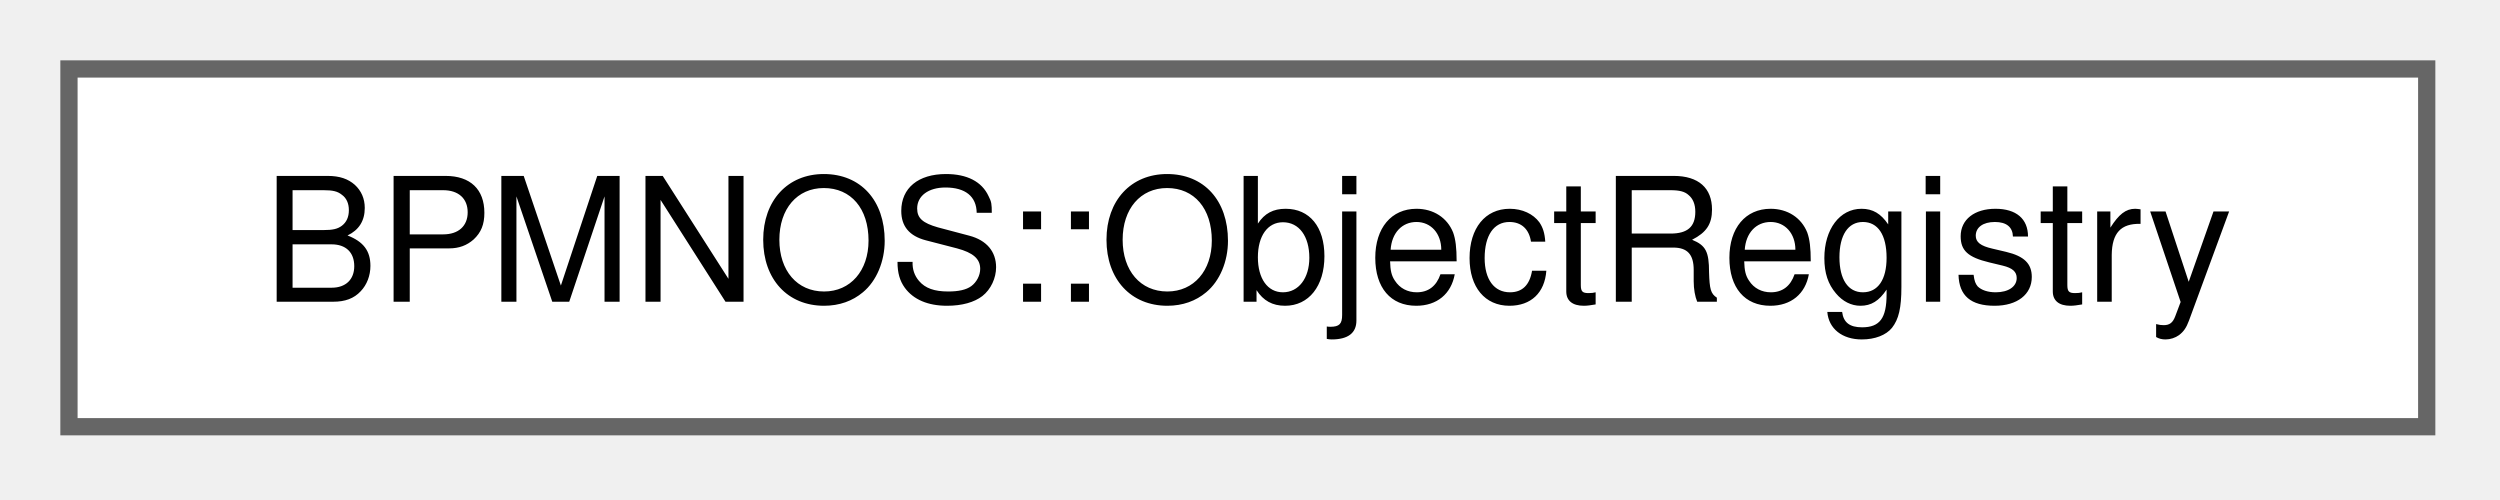
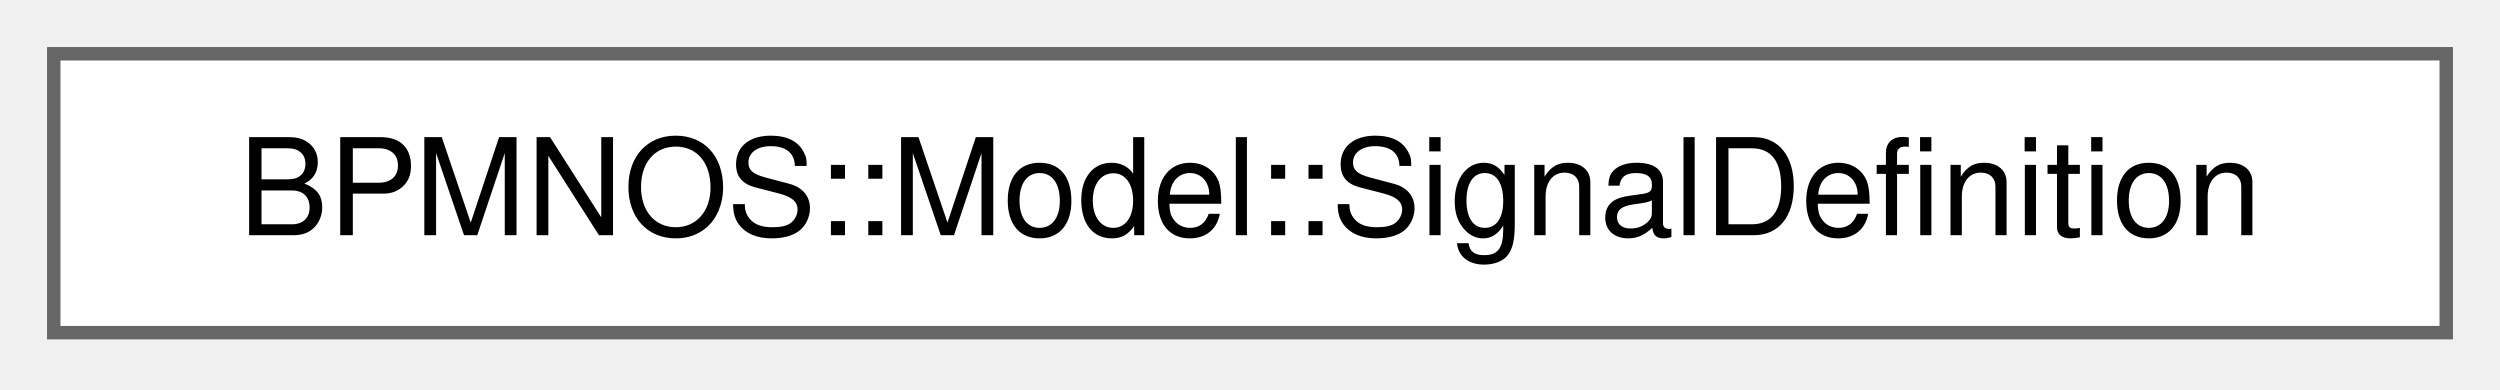
- <svg xmlns="http://www.w3.org/2000/svg" xmlns:xlink="http://www.w3.org/1999/xlink" width="145pt" height="29pt" viewBox="0.00 0.00 145.00 29.00">
+ <svg xmlns="http://www.w3.org/2000/svg" xmlns:xlink="http://www.w3.org/1999/xlink" width="186pt" height="29pt" viewBox="0.00 0.00 186.00 29.00">
  <g id="graph0" class="graph" transform="scale(1 1) rotate(0) translate(4 24.75)">
    <g id="Node000000" class="node">
      <g id="a_Node000000">
-         <a xlink:href="structBPMNOS_1_1ObjectRegistry.html" target="_top" xlink:title="Registry of constant objects, by which a literal is represented as a number.">
-           <polygon fill="white" stroke="#666666" points="136.75,-20.75 0,-20.75 0,0 136.75,0 136.75,-20.75" />
-           <text xml:space="preserve" text-anchor="middle" x="68.38" y="-7.25" font-family="Helvetica,sans-Serif" font-size="10.00">BPMNOS::ObjectRegistry</text>
+         <a xlink:href="classBPMNOS_1_1Model_1_1SignalDefinition.html" target="_top" xlink:title="The definition a signal states: its name and the type of its content, which has no header.">
+           <polygon fill="white" stroke="#666666" points="178,-20.75 0,-20.75 0,0 178,0 178,-20.75" />
+           <text xml:space="preserve" text-anchor="middle" x="89" y="-7.25" font-family="Helvetica,sans-Serif" font-size="10.00">BPMNOS::Model::SignalDefinition</text>
        </a>
      </g>
    </g>
  </g>
</svg>
